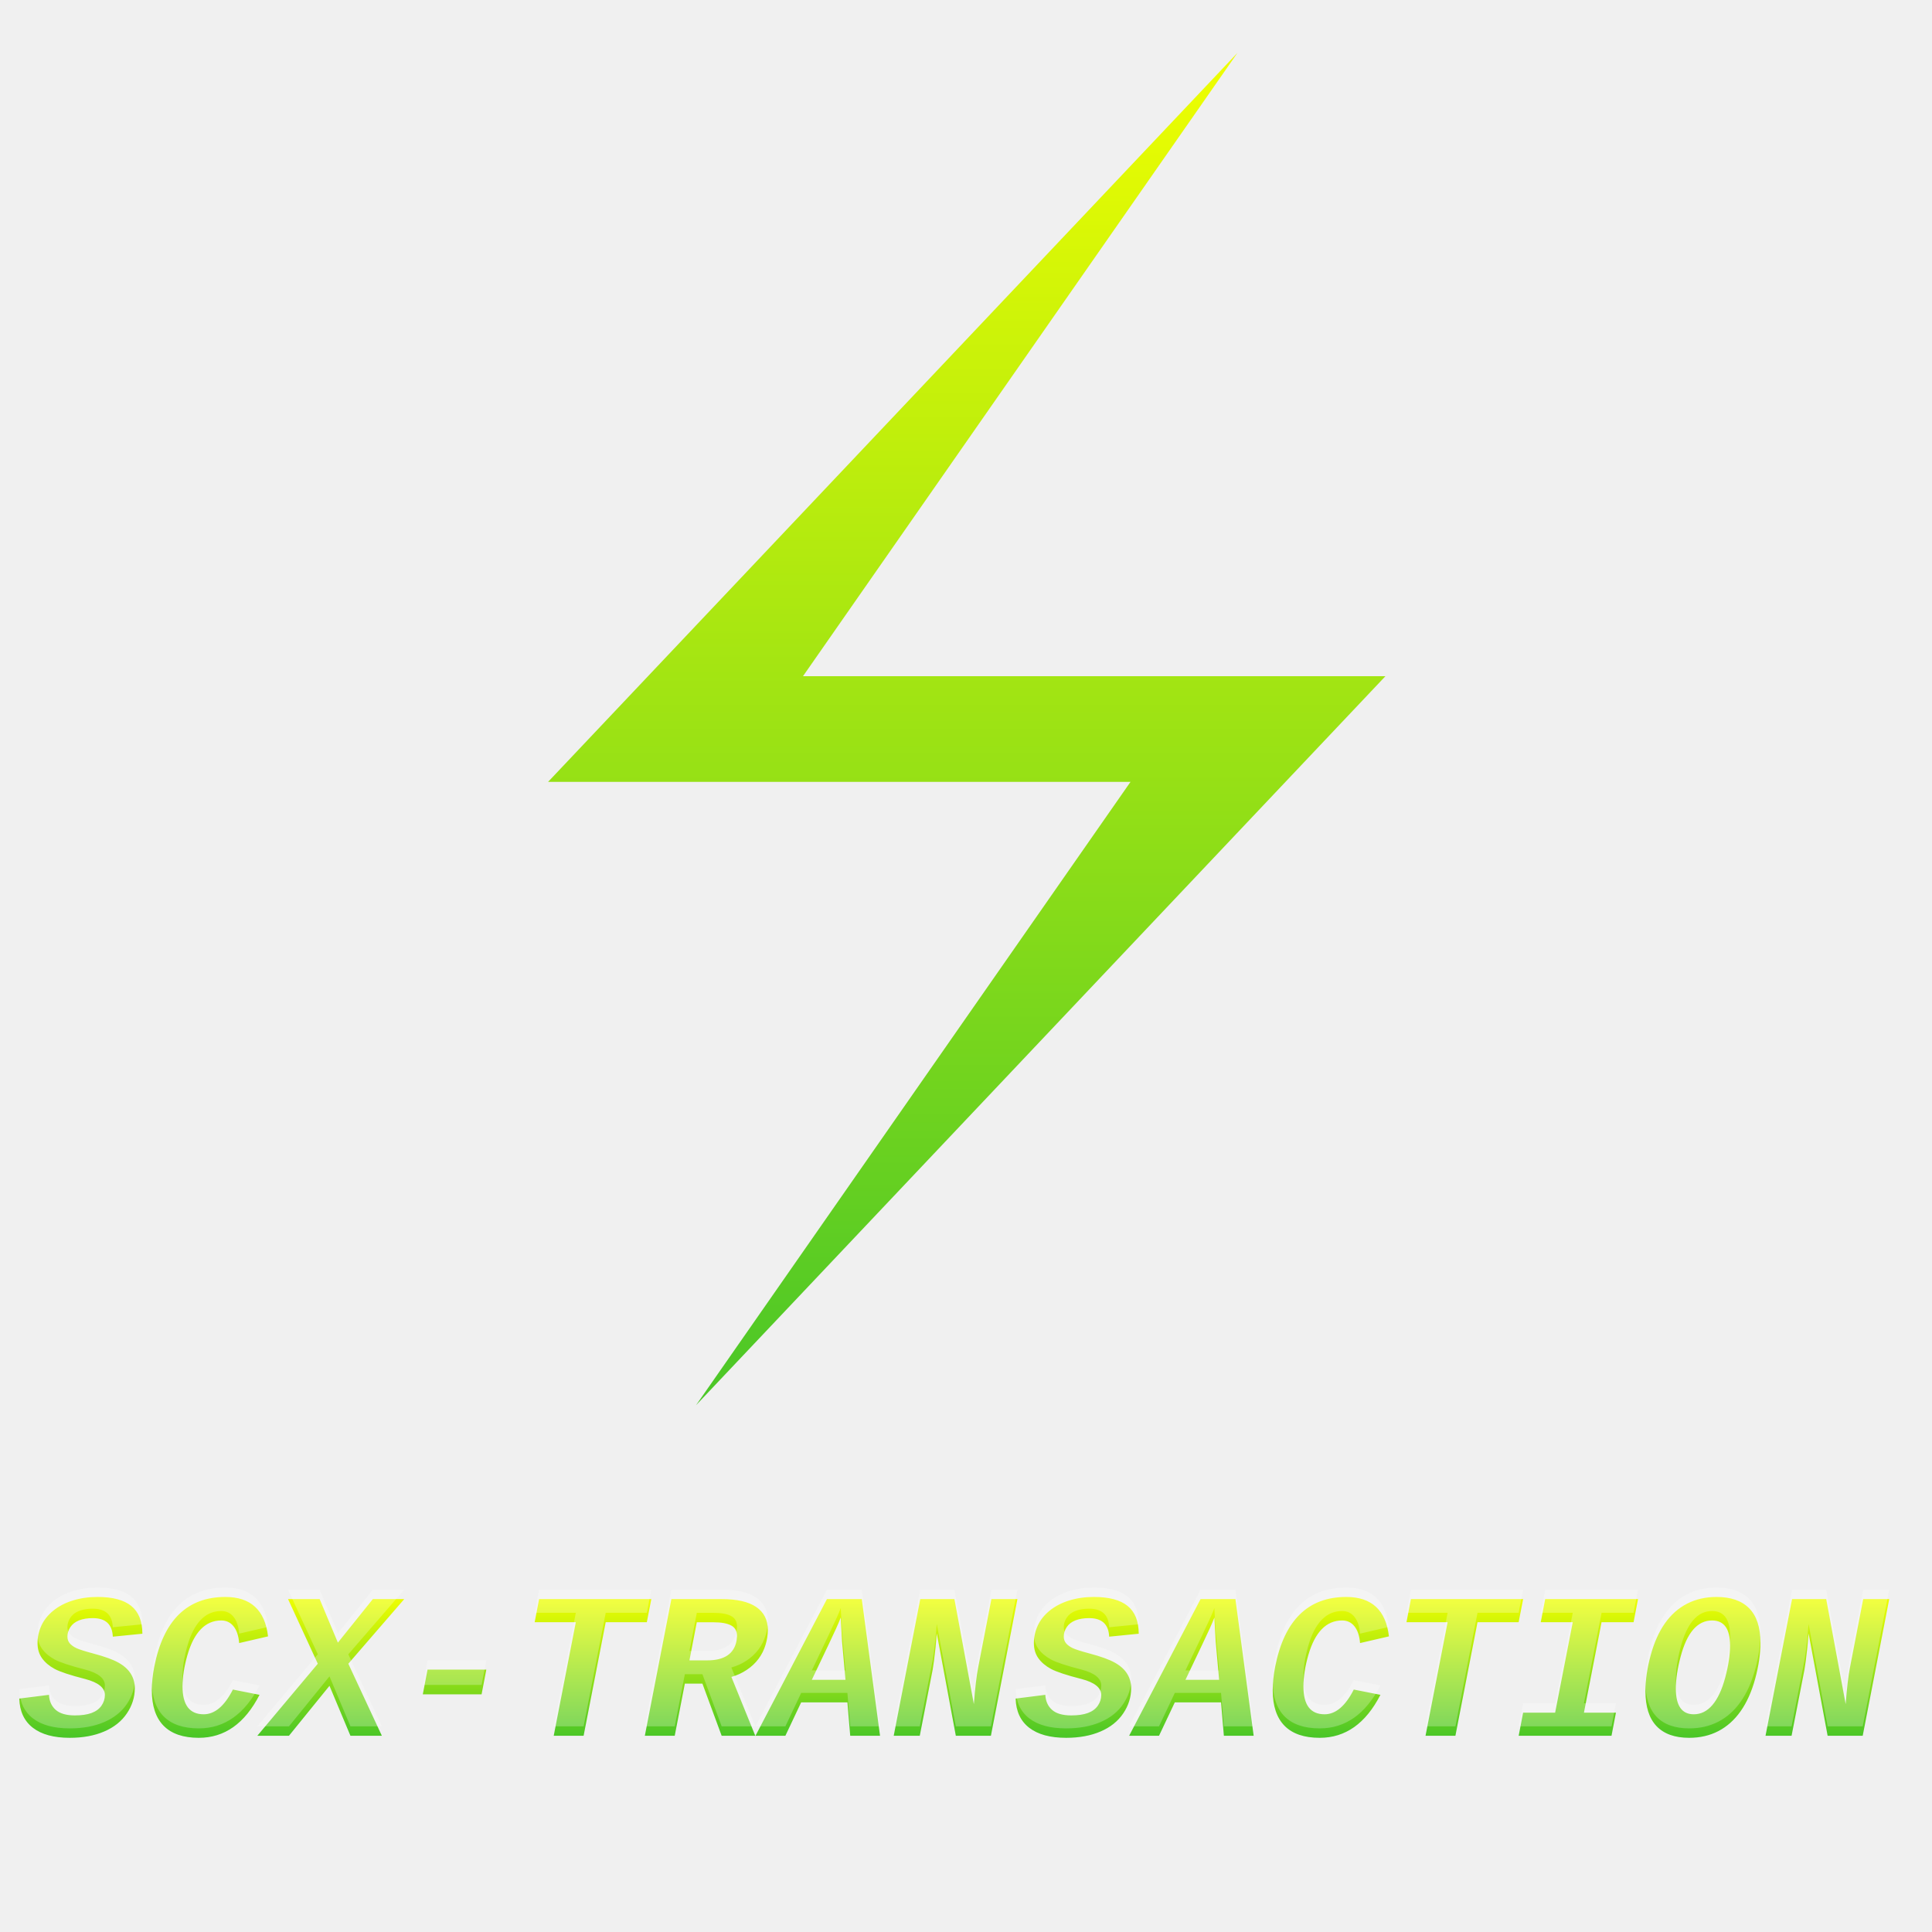
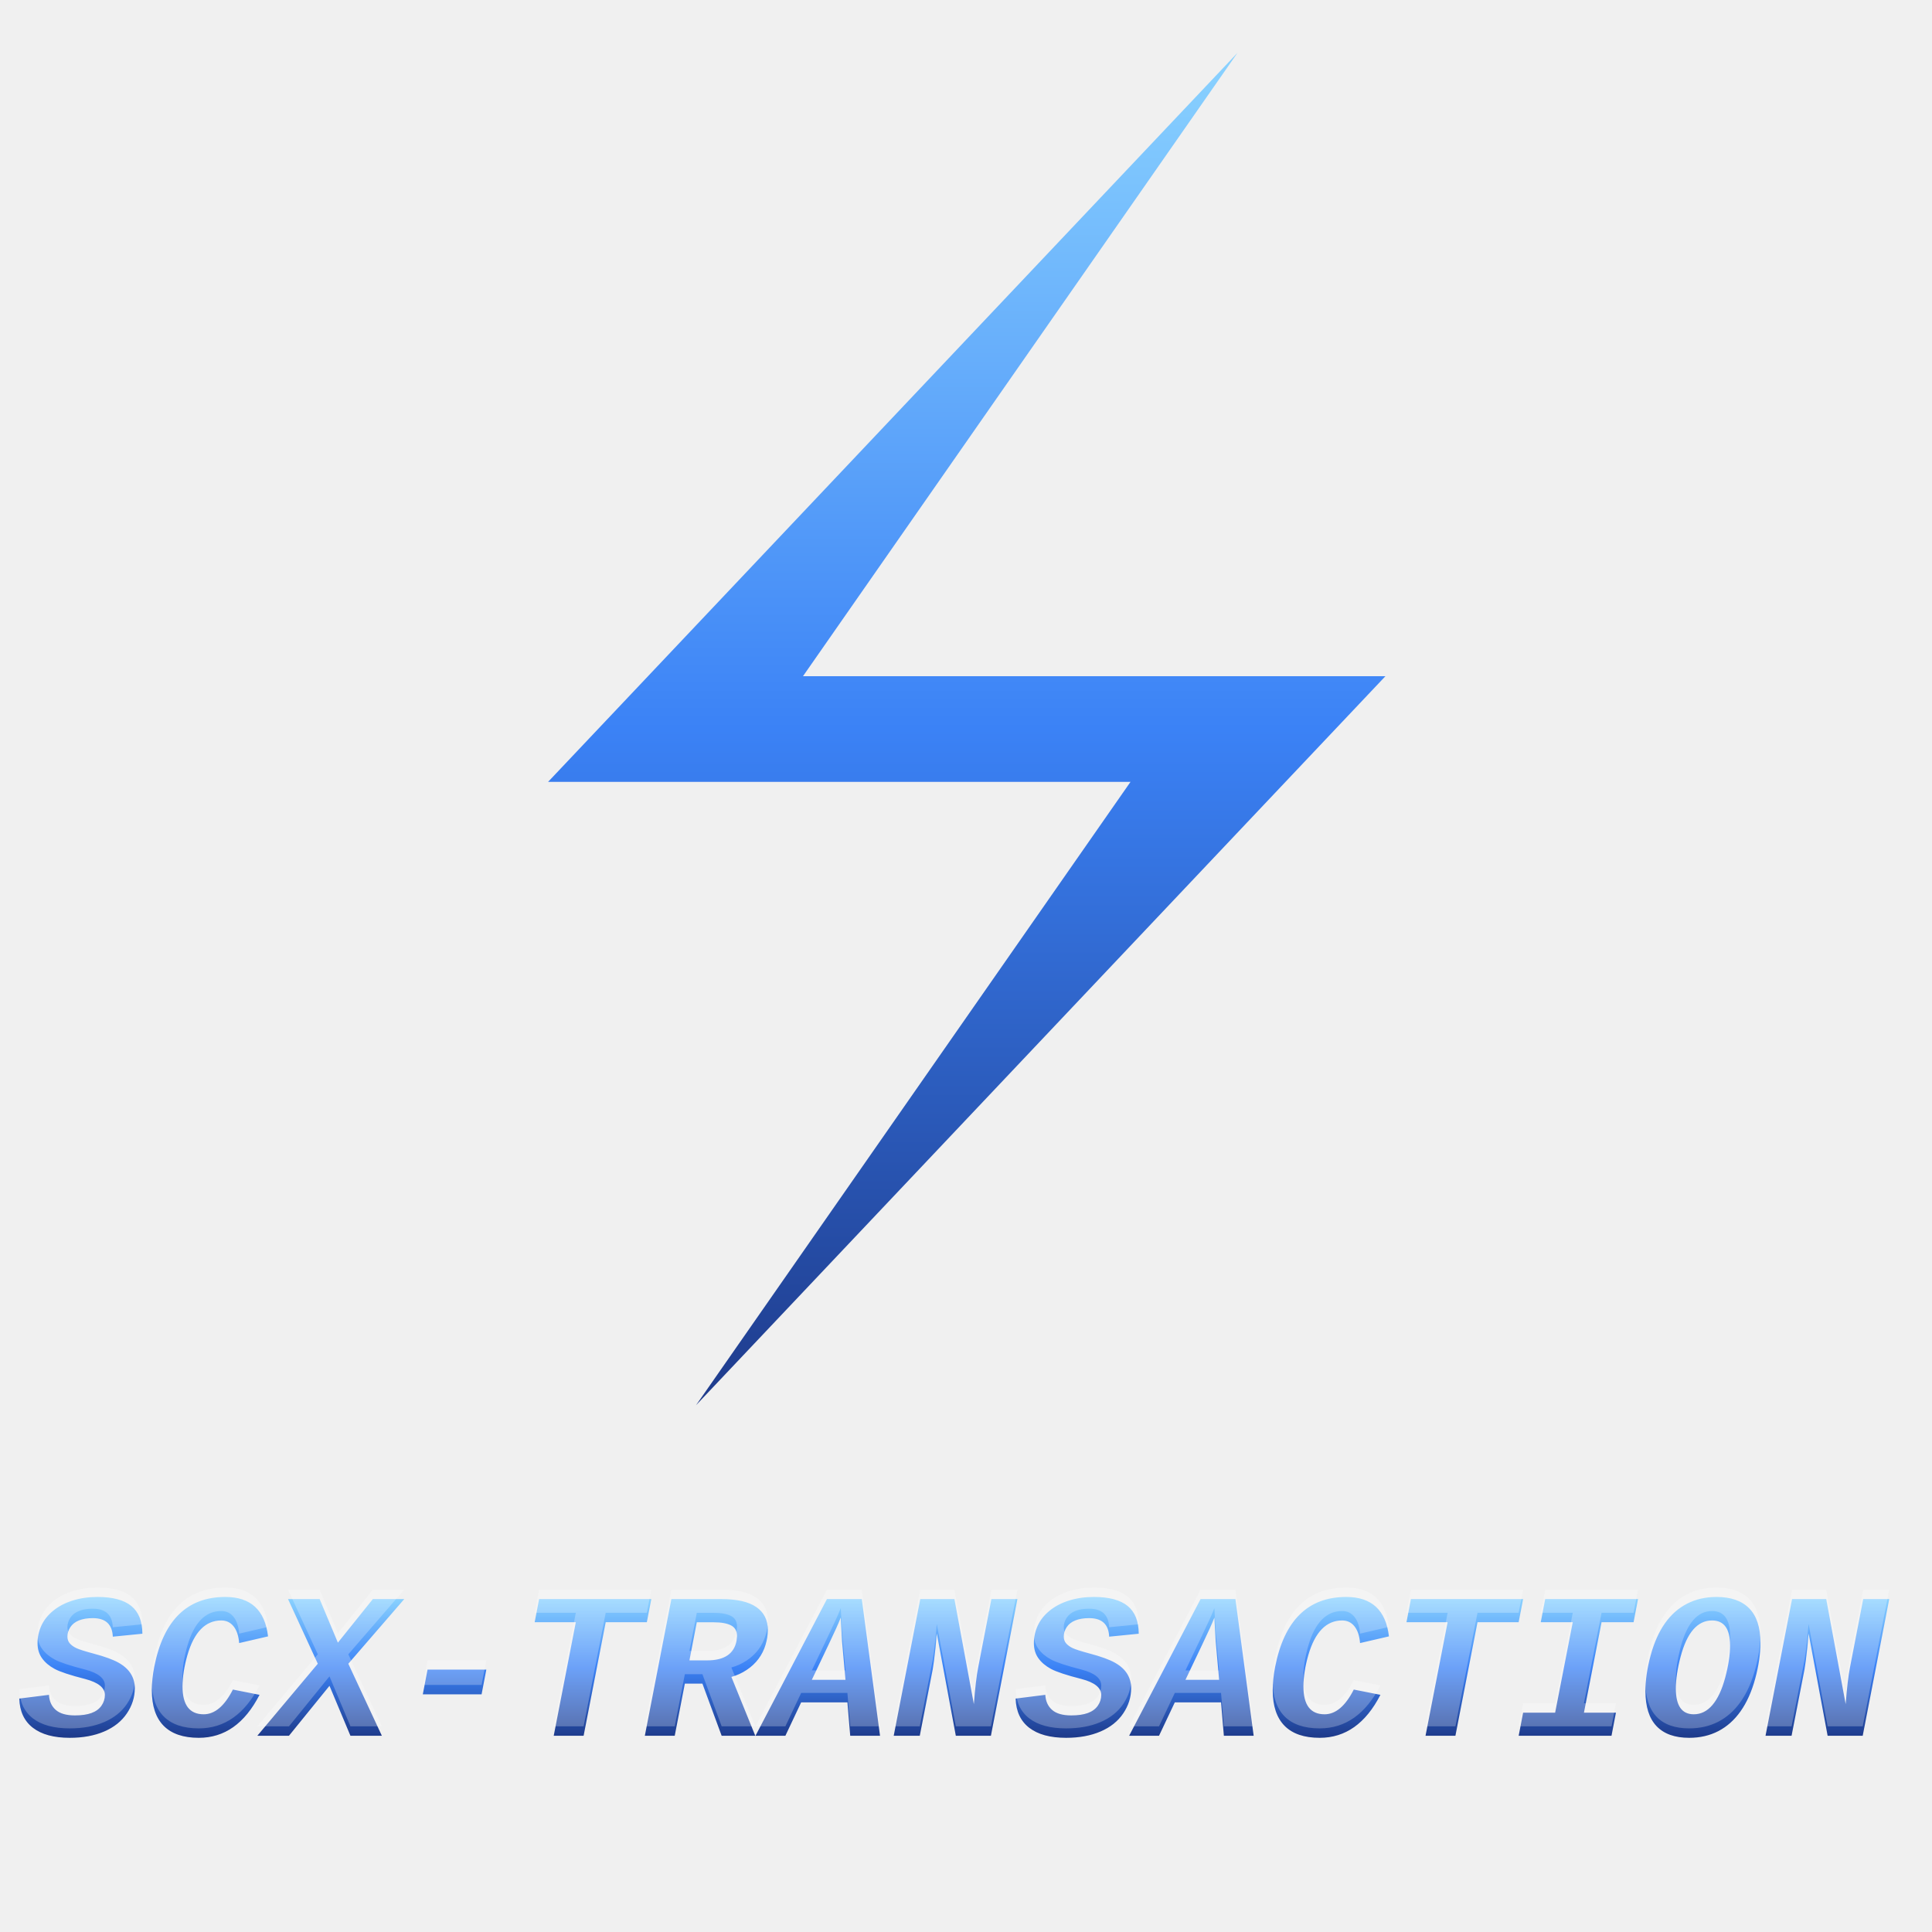
<svg xmlns="http://www.w3.org/2000/svg" width="1024" height="1024" viewBox="0 0 1024 1024">
  <polygon points="717,0 195,552 636,552 307,1024 829,472 388,472" fill="url(#myGradient)" transform="scale(0.7) translate(220,40)" />
  <text font-style="italic" font-weight="bold" font-family="'Courier New'" font-size="110" y="920" x="10" fill="url(#myGradient)">
        SCX-TRANSACTION
    </text>
  <text font-style="italic" font-weight="bold" font-family="'Courier New'" font-size="110" y="915" x="10" fill="#ffffff" opacity="0.25">
        SCX-TRANSACTION
    </text>
  <defs>
    <linearGradient id="myGradient" gradientTransform="rotate(90)">
-       <stop offset="0%" stop-color="#F0FF00" />
-       <stop offset="100%" stop-color="#49C628" />
+       <stop offset="0%" stop-color="#8BD3FF" />
+       <stop offset="50%" stop-color="#3B82F6" />
+       <stop offset="100%" stop-color="#1E3A8A" />
    </linearGradient>
  </defs>
</svg>
